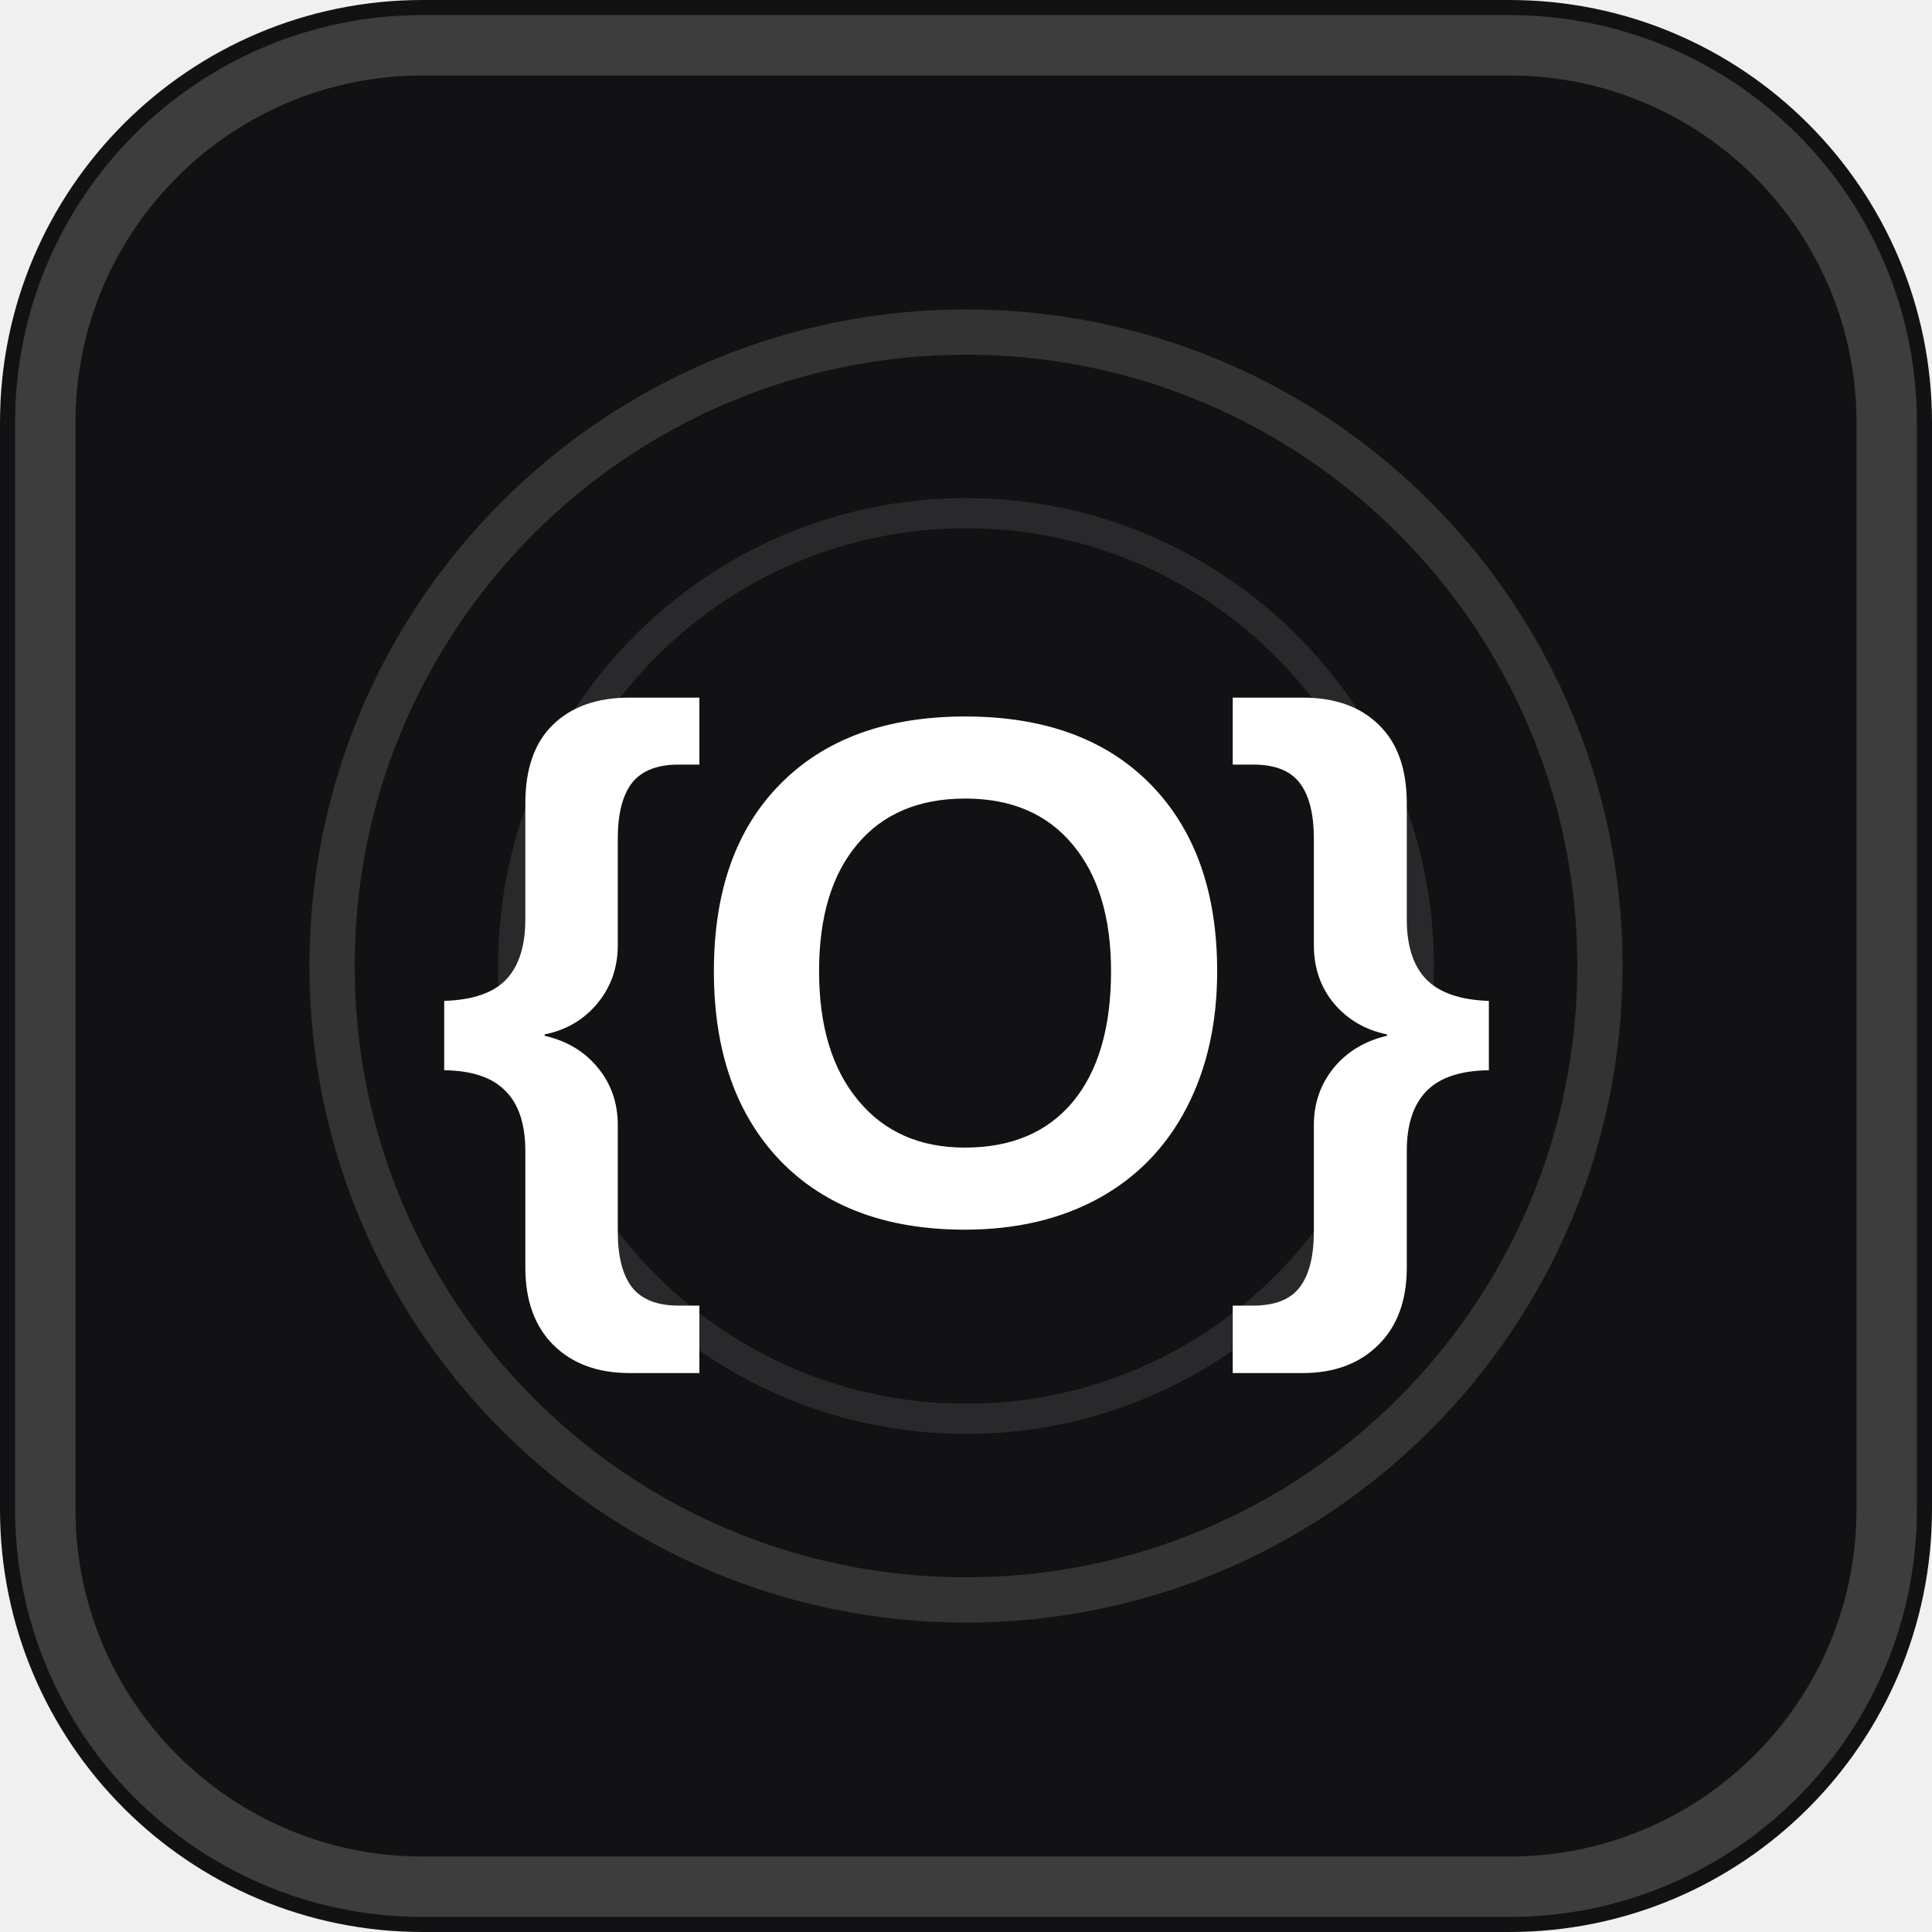
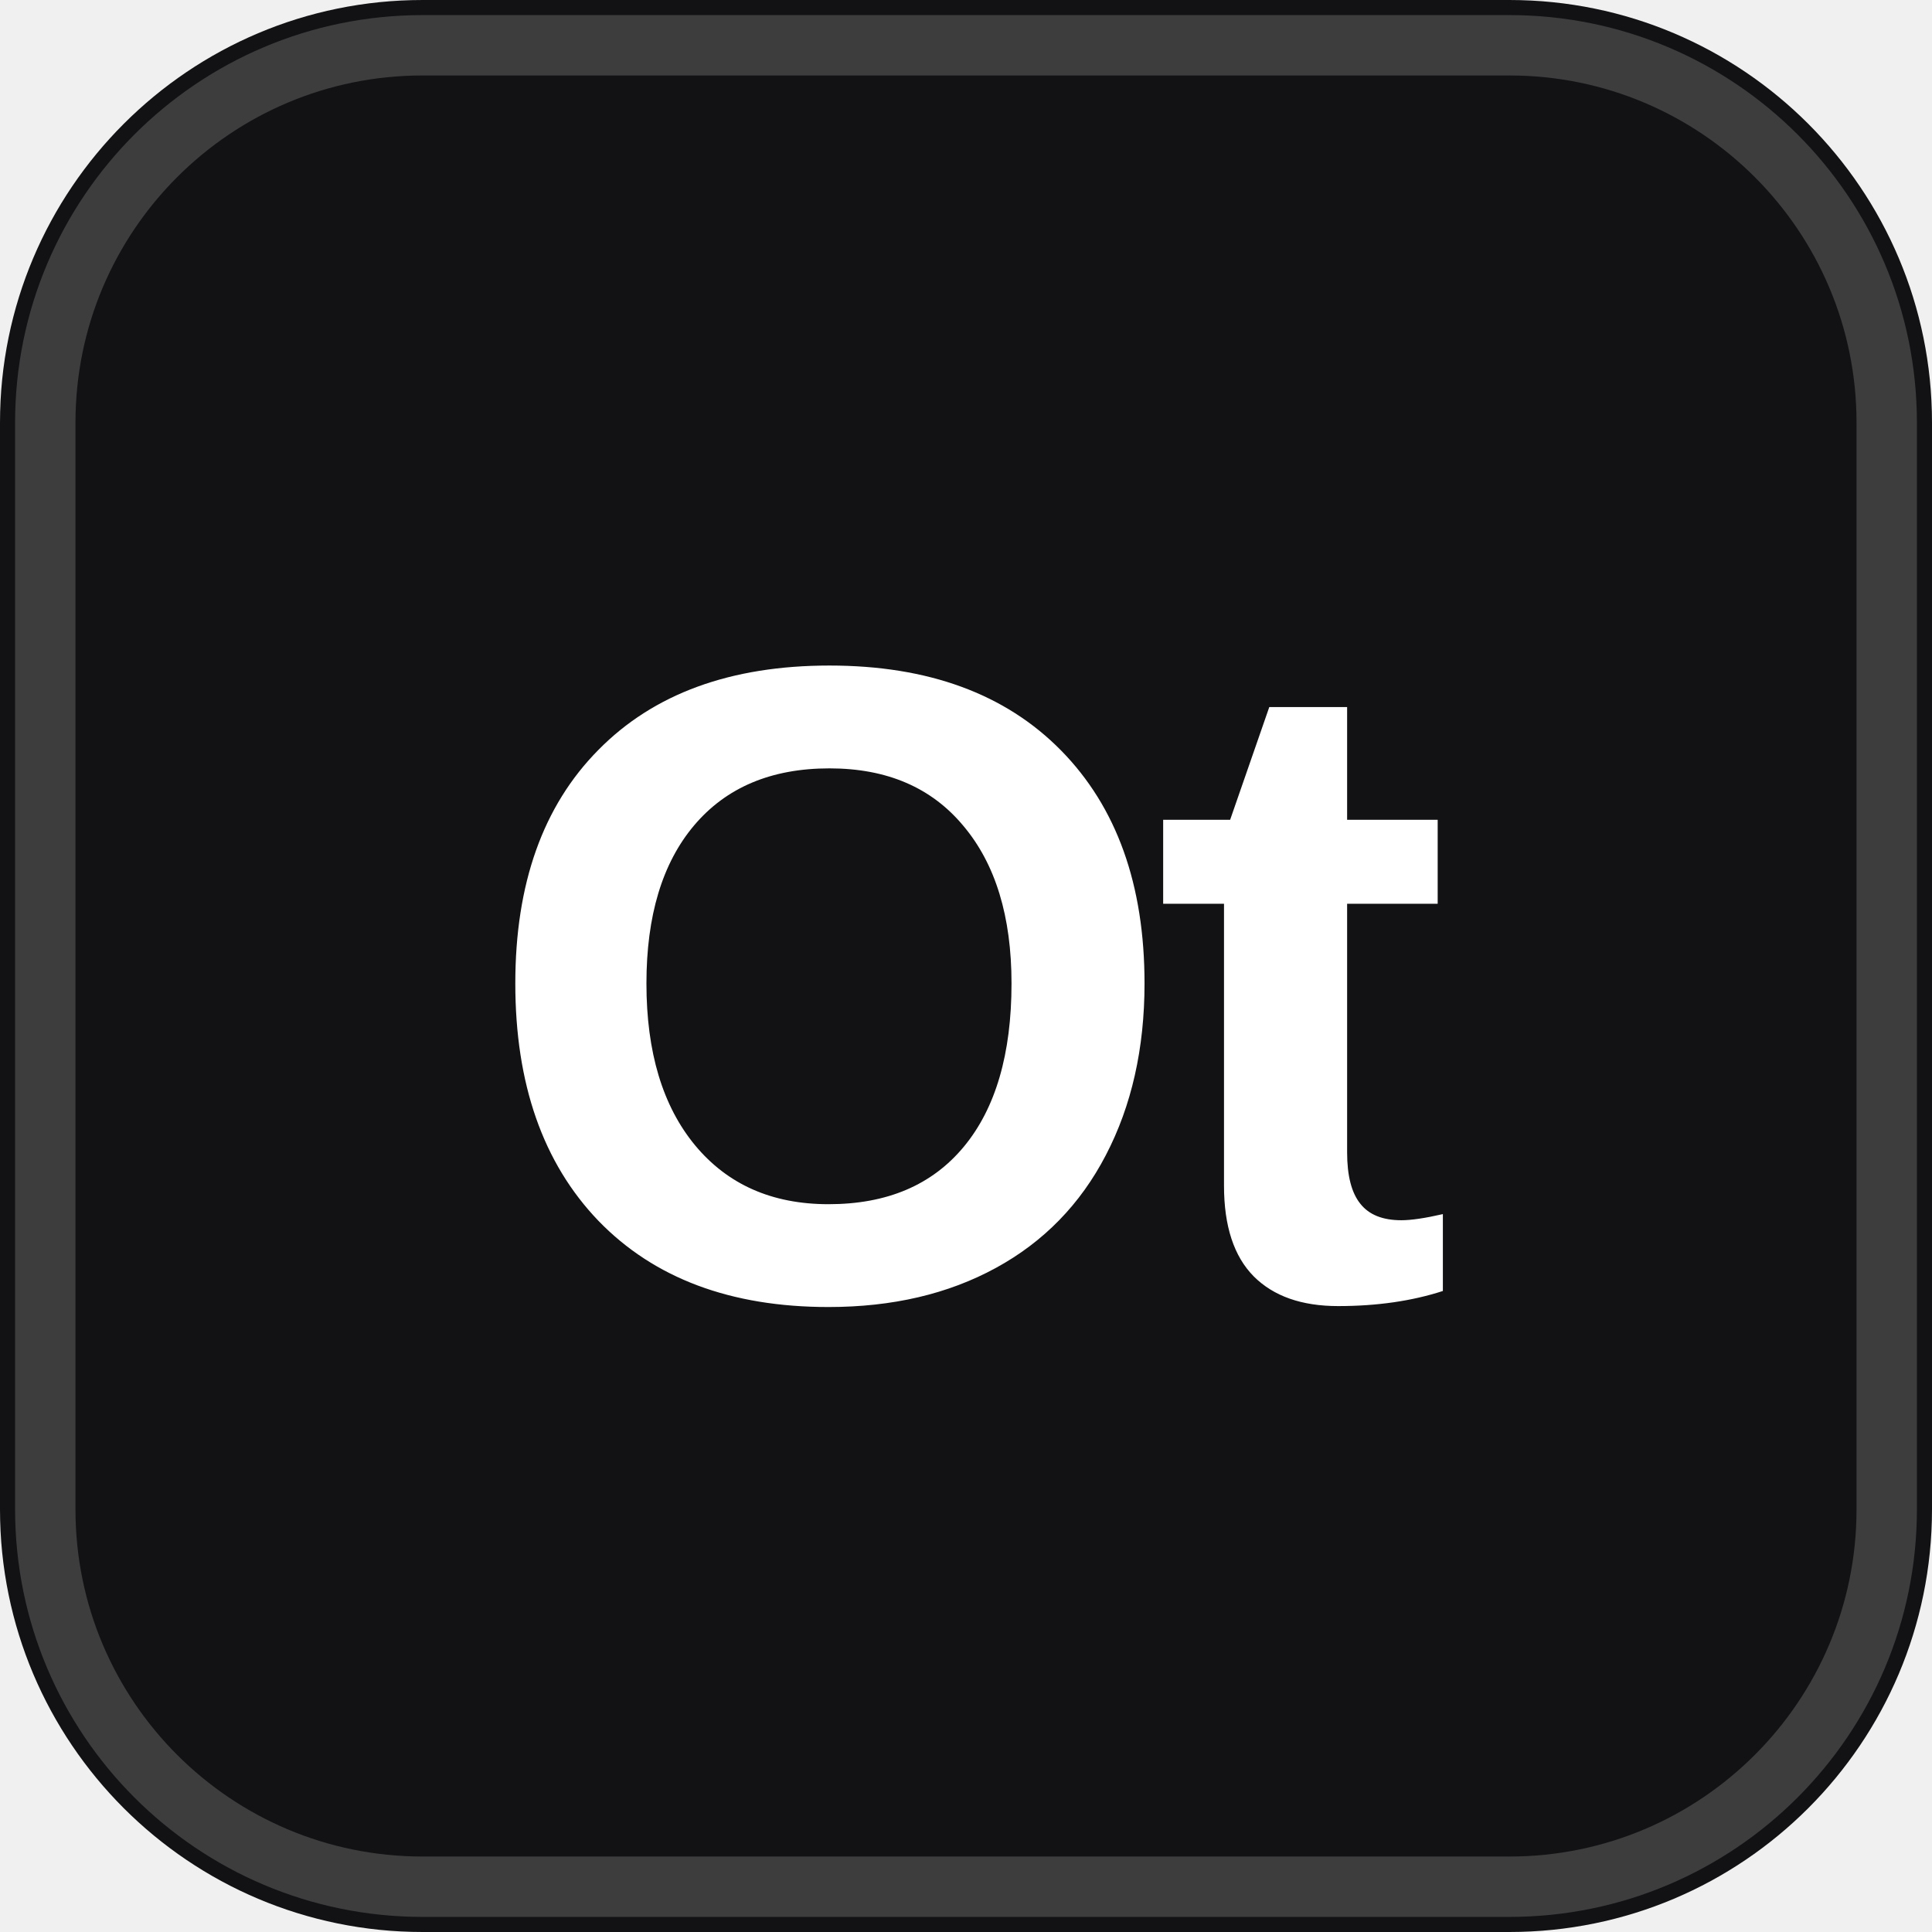
<svg xmlns="http://www.w3.org/2000/svg" viewBox="0 0 64 64">
  <rect width="64" height="64" rx="14" fill="#121214" />
  <rect x="1.5" y="1.5" width="61" height="61" rx="12.5" fill="none" stroke="rgba(255,255,255,0.18)" stroke-width="2" />
-   <circle cx="32" cy="32" r="21" fill="none" stroke="rgba(255,255,255,0.14)" stroke-width="1.5" />
-   <circle cx="32" cy="32" r="15" fill="none" stroke="rgba(255,255,255,0.10)" stroke-width="1" />
-   <text x="32" y="40.5" font-family="'Space Grotesk', Arial, sans-serif" font-size="24" font-weight="800" fill="#ffffff" text-anchor="middle" letter-spacing="-1">{O}</text>
+   <text x="32" y="43" font-family="Arial, Helvetica, sans-serif" font-size="30" font-weight="bold" fill="#ffffff" text-anchor="middle" letter-spacing="-1">Ot</text>
</svg>
